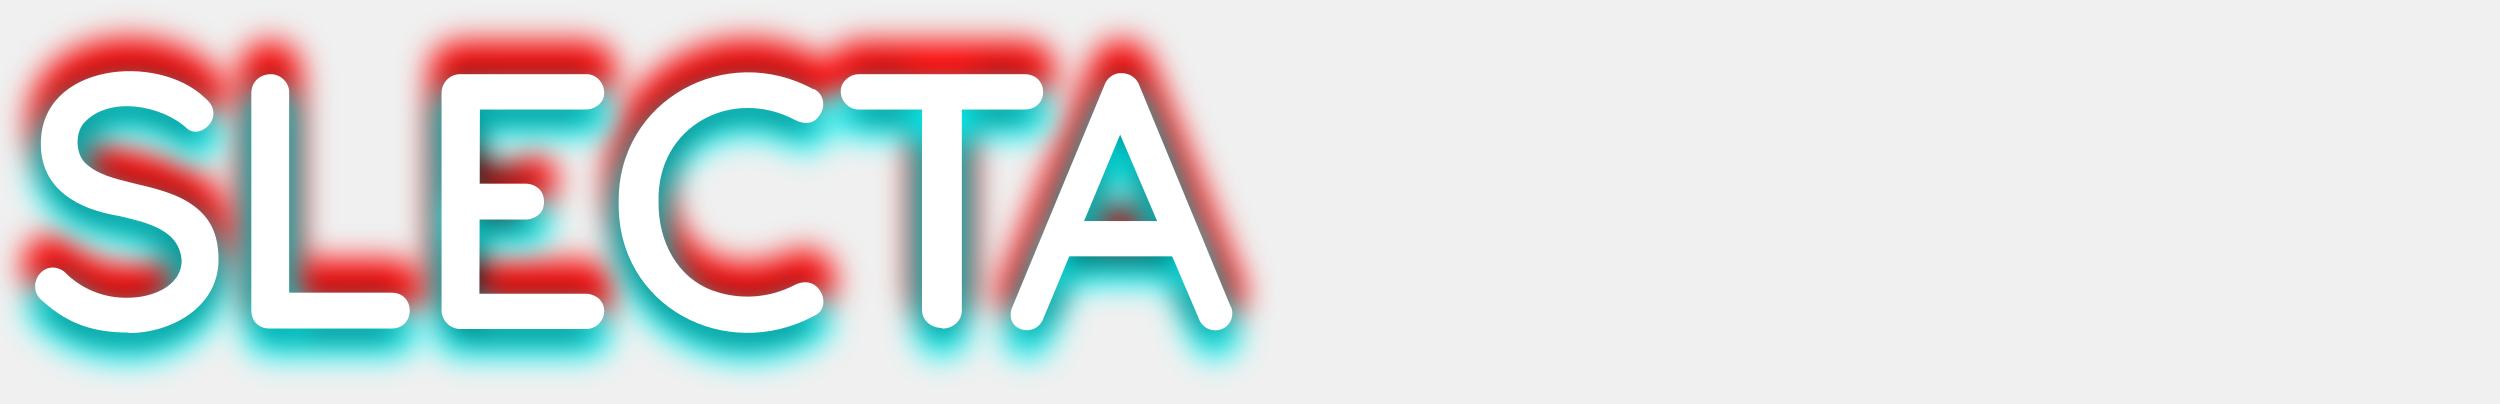
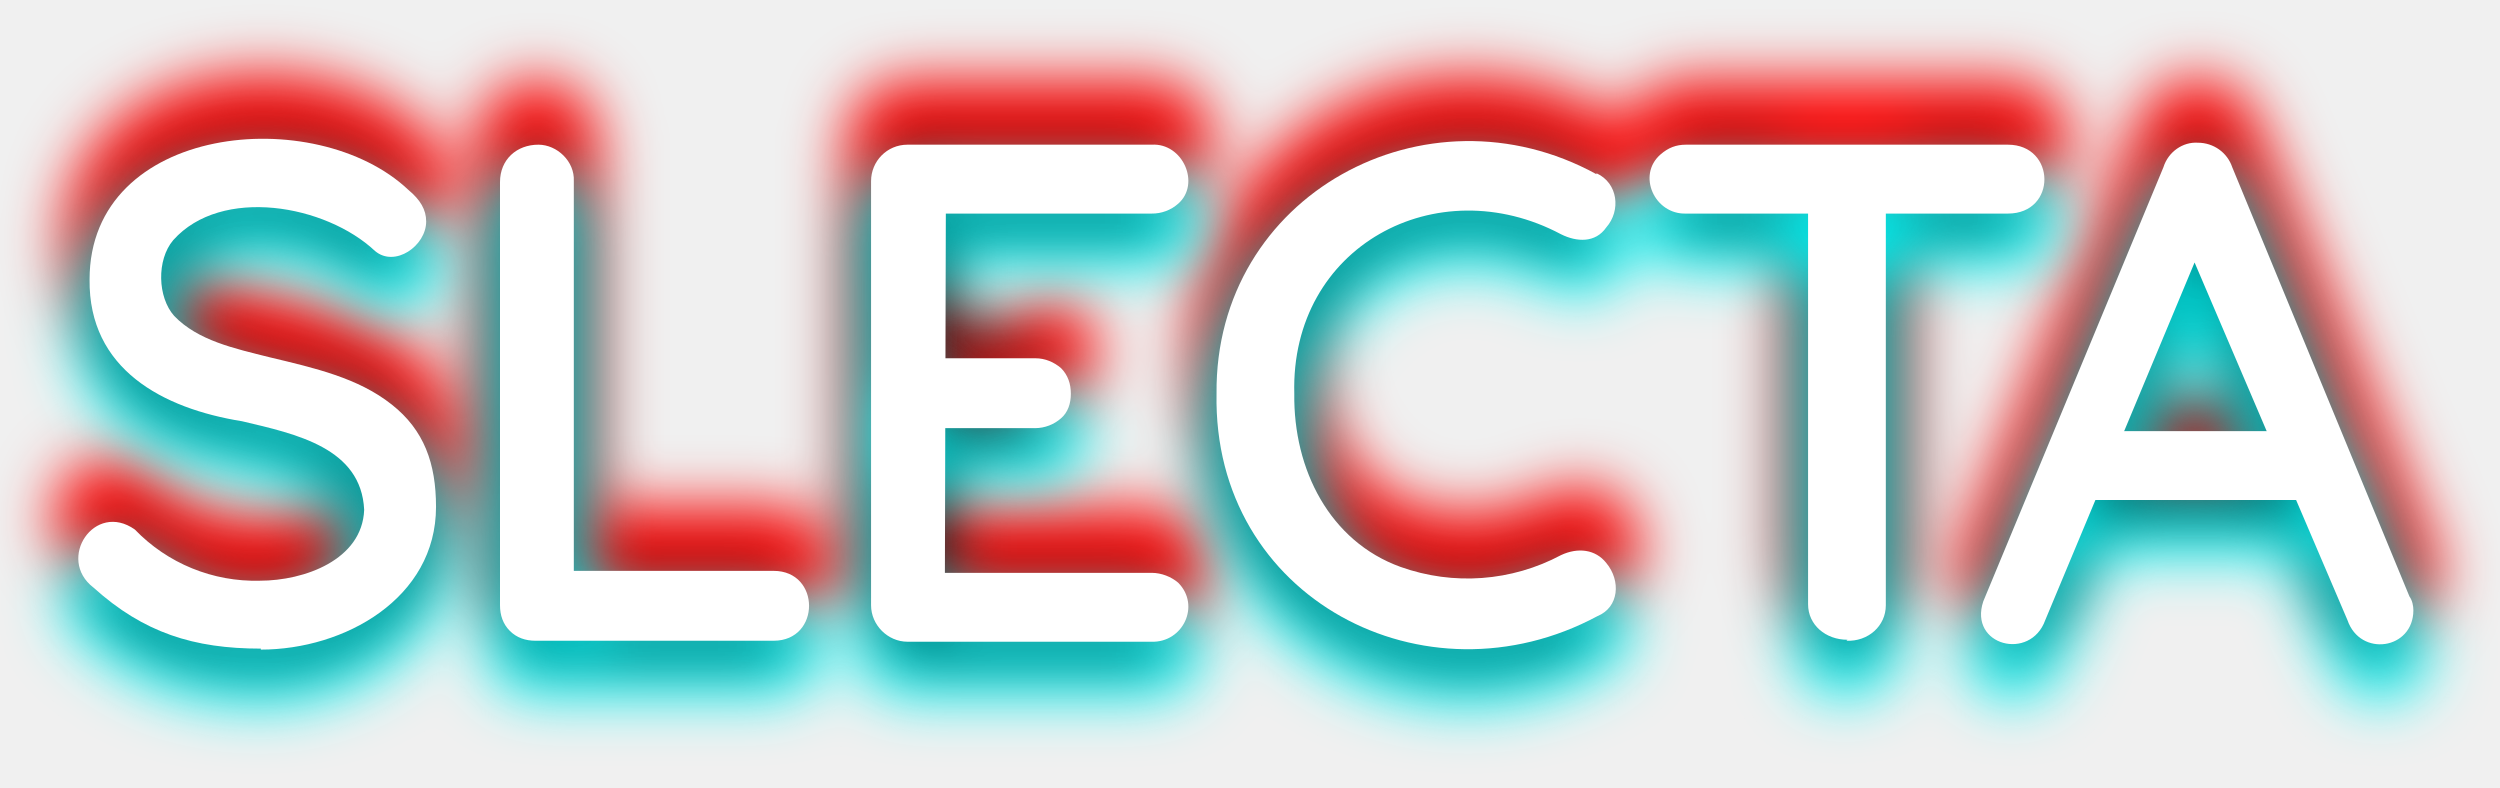
- <svg xmlns="http://www.w3.org/2000/svg" class="logo" viewBox="-7 -14 495.4 79.9">
+ <svg xmlns="http://www.w3.org/2000/svg" class="logo" viewBox="-8 -14 254 80">
  <defs>
    <filter x="-25%" y="-25%" width="150%" height="150%" id="b">
      <feGaussianBlur in="SourceGraphic" stdDeviation="3" result="blur" />
    </filter>
    <g id="a">
      <path id="S" d="M18.5 51.9c-6.8 0-11.9-1.6-17-6.2-3.8-2.9.1-8.8 4.2-5.9A17 17 0 0 0 18.4 45c4.5 0 10.4-2.1 10.6-7.2-.3-6.3-6.9-7.7-12.4-9C8.5 27.5 1 23.5 1.1 14.4c0-15.8 23-18 32.4-9.1 1.2 1 1.8 2 1.8 3.2 0 2.5-3.2 4.7-5.2 3-5-4.7-15.6-6.6-20.5-1.1-1.7 2-1.6 5.8.1 7.7 2.4 2.5 6.1 3.3 9.7 4.2 4.6 1.1 9 2.1 12.4 4.8 3.3 2.6 4.5 6 4.5 10.4C36.3 46.8 27 52 18.5 52Z" />
      <path id="L" d="M70.6 44c4.8 0 4.8 7.1 0 7.1H46.4c-1 0-1.9-.3-2.6-1-.7-.7-1-1.6-1-2.6v-43c0-2.3 1.7-3.8 3.9-3.8 1.9 0 3.7 1.7 3.6 3.7v41L48.8 44h21.8Z" />
      <g id="E">
        <path d="m88 44.8-.4-.6H109c1 0 2 .4 2.7 1 2.3 2.3.5 6.1-2.7 6H84.2c-2 0-3.7-1.7-3.7-3.7V4.4c0-2 1.6-3.7 3.7-3.7H109c3.2-.2 5 4 2.7 6a4 4 0 0 1-2.7 1H87.4l.7-1.3" />
        <path d="M97.2 22.4c1 0 1.9.4 2.6 1 .7.7 1 1.6 1 2.6s-.3 1.9-1 2.5a4 4 0 0 1-2.6 1H87a4 4 0 0 1-2.6-1c-.7-.8-1-1.6-1-2.7s.3-1.8 1-2.4a4 4 0 0 1 2.6-1" />
      </g>
      <path id="C" d="M154.2 3.6c2.2 1 2.5 3.8 1 5.5-1.1 1.6-3 1.5-4.6.7C138 3.1 123.1 11 123.5 26c-.1 7.7 3.6 15 10.8 17.6a20.2 20.2 0 0 0 16.3-1.2c1.7-.8 3.5-.6 4.6.8 1.5 1.8 1.3 4.5-.9 5.4-17.5 9.4-39.1-1.8-38.7-22.6-.2-20.2 21.3-31.8 38.6-22.3Z" />
      <path id="T" d="M163.3 7.7c-3.2.1-5-3.9-2.6-6 .8-.7 1.6-1 2.6-1H196c4.9 0 5 7 0 7h-32.7ZM179.7 51c-2.2 0-4-1.5-4-3.6V4.3h7.9v43.2c0 2.1-1.8 3.7-4 3.6Z" />
      <g id="A">
        <path d="M216 10.2 199.8 49c-1.5 4.2-7.8 2.6-6.3-1.9L211.8 3c.5-1.6 2-2.6 3.5-2.5 1.6 0 3 1 3.5 2.5l18 43.6c.3.4.4 1 .4 1.4 0 4-5.4 4.8-6.7 1L214 10.4l1.9-.1Z" />
        <path d="M225.5 29.8c1 0 2 .3 2.7 1 .7.7 1 1.6 1 2.6s-.3 1.8-1 2.5a4 4 0 0 1-2.7.9h-21c-1.1 0-2-.3-2.7-1-.7-.7-1-1.6-1-2.6s.3-1.8 1-2.5a4 4 0 0 1 2.6-.9" />
      </g>
    </g>
  </defs>
  <use href="#a" y="-4" stroke="red" stroke-width="5" filter="url(#b)" />
  <use href="#a" y="4" stroke="#0ff" stroke-width="3" filter="url(#b)" />
  <use href="#a" fill="white" />
</svg>
